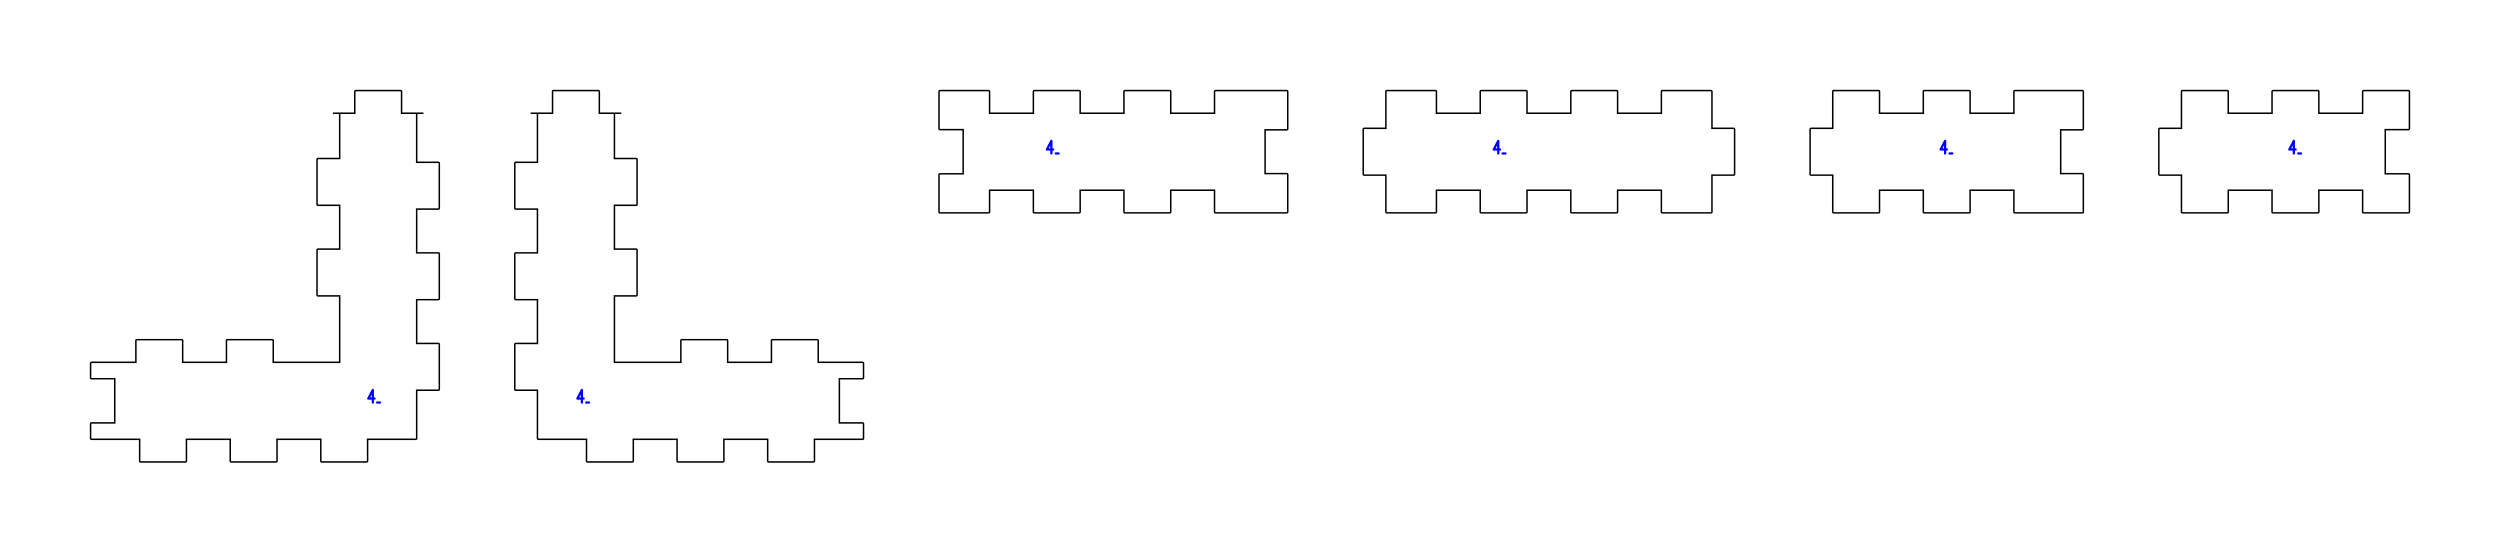
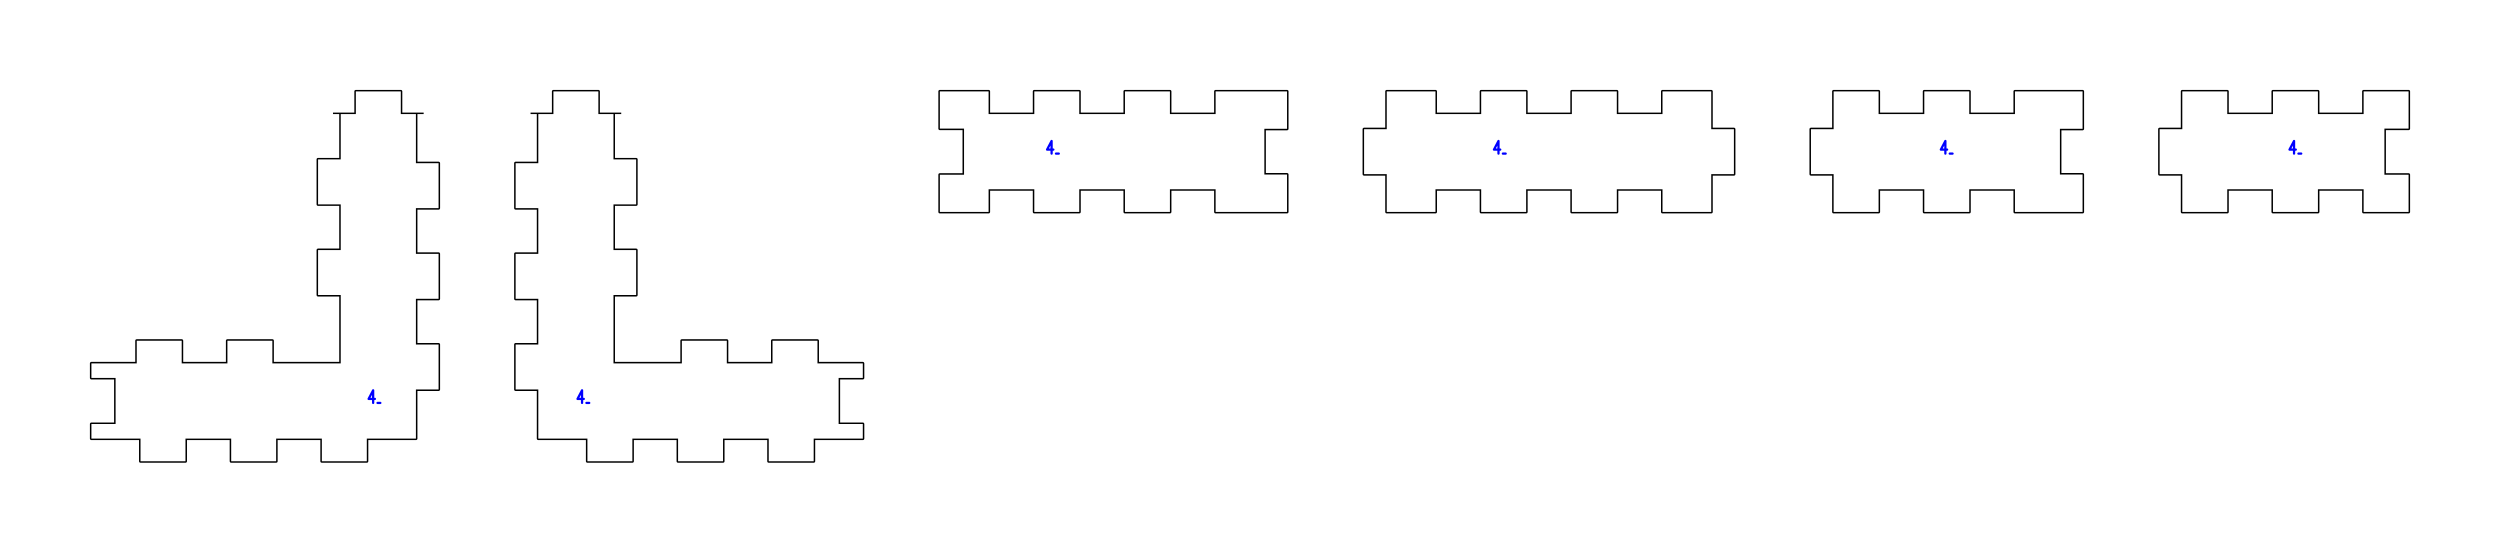
- <svg xmlns="http://www.w3.org/2000/svg" width="331.20mm" height="73.20mm" viewBox="0 0 331.20 73.20">
+ <svg xmlns="http://www.w3.org/2000/svg" width="330.90mm" height="73.15mm" viewBox="0 0 330.90 73.15">
  <g transform="translate(12.000,12.000)">
    <g transform="translate(-10.000,-10.000)">
-       <path d="M 10.100 56.200 H 16.500 V 59.100 C 16.500 59.155 16.545 59.200 16.600 59.200 H 22.600 C 22.655 59.200 22.700 59.155 22.700 59.100 V 56.200 H 28.500 V 59.100 C 28.500 59.155 28.545 59.200 28.600 59.200 H 34.600 C 34.655 59.200 34.700 59.155 34.700 59.100 V 56.200 H 40.500 V 59.100 C 40.500 59.155 40.545 59.200 40.600 59.200 H 46.600 C 46.655 59.200 46.700 59.155 46.700 59.100 V 56.200 H 53.100 C 53.155 56.200 53.200 56.155 53.200 56.100 V 49.700 H 56.100 C 56.155 49.700 56.200 49.655 56.200 49.600 V 43.600 C 56.200 43.545 56.155 43.500 56.100 43.500 H 53.200 V 37.700 H 56.100 C 56.155 37.700 56.200 37.655 56.200 37.600 V 31.600 C 56.200 31.545 56.155 31.500 56.100 31.500 H 53.200 V 25.700 H 56.100 C 56.155 25.700 56.200 25.655 56.200 25.600 V 19.600 C 56.200 19.545 56.155 19.500 56.100 19.500 H 53.200 V 13.100 C 53.200 13.045 53.155 13.000 53.100 13.000 H 54.100 H 51.200 V 10.100 C 51.200 10.045 51.155 10.000 51.100 10.000 H 45.100 C 45.045 10.000 45.000 10.045 45.000 10.100 V 13.000 H 42.100 H 43.100 C 43.045 13.000 43.000 13.045 43.000 13.100 V 19.000 H 40.100 C 40.045 19.000 40.000 19.045 40.000 19.100 V 25.100 C 40.000 25.155 40.045 25.200 40.100 25.200 H 43.000 V 31.000 H 40.100 C 40.045 31.000 40.000 31.045 40.000 31.100 V 37.100 C 40.000 37.155 40.045 37.200 40.100 37.200 H 43.000 V 43.100 V 46.000 H 40.100 H 34.200 V 43.100 C 34.200 43.045 34.155 43.000 34.100 43.000 H 28.100 C 28.045 43.000 28.000 43.045 28.000 43.100 V 46.000 H 22.200 V 43.100 C 22.200 43.045 22.155 43.000 22.100 43.000 H 16.100 C 16.045 43.000 16.000 43.045 16.000 43.100 V 46.000 H 10.100 C 10.045 46.000 10.000 46.045 10.000 46.100 V 48.075 C 10.000 48.130 10.045 48.175 10.100 48.175 H 10.300 H 13.200 V 51.075 V 51.125 V 54.025 H 10.300 H 10.100 C 10.045 54.025 10.000 54.070 10.000 54.125 V 56.100 C 10.000 56.155 10.045 56.200 10.100 56.200 Z" fill="none" stroke="#000000" stroke-width="0.2" />
+       <path d="M 10.075 56.150 H 16.500 V 59.075 C 16.500 59.116 16.534 59.150 16.575 59.150 H 22.575 C 22.616 59.150 22.650 59.116 22.650 59.075 V 56.150 H 28.500 V 59.075 C 28.500 59.116 28.534 59.150 28.575 59.150 H 34.575 C 34.616 59.150 34.650 59.116 34.650 59.075 V 56.150 H 40.500 V 59.075 C 40.500 59.116 40.534 59.150 40.575 59.150 H 46.575 C 46.616 59.150 46.650 59.116 46.650 59.075 V 56.150 H 53.075 C 53.116 56.150 53.150 56.116 53.150 56.075 V 49.650 H 56.075 C 56.116 49.650 56.150 49.616 56.150 49.575 V 43.575 C 56.150 43.534 56.116 43.500 56.075 43.500 H 53.150 V 37.650 H 56.075 C 56.116 37.650 56.150 37.616 56.150 37.575 V 31.575 C 56.150 31.534 56.116 31.500 56.075 31.500 H 53.150 V 25.650 H 56.075 C 56.116 25.650 56.150 25.616 56.150 25.575 V 19.575 C 56.150 19.534 56.116 19.500 56.075 19.500 H 53.150 V 13.075 C 53.150 13.034 53.116 13.000 53.075 13.000 H 54.075 H 51.150 V 10.075 C 51.150 10.034 51.116 10.000 51.075 10.000 H 45.075 C 45.034 10.000 45.000 10.034 45.000 10.075 V 13.000 H 42.075 H 43.075 C 43.034 13.000 43.000 13.034 43.000 13.075 V 19.000 H 40.075 C 40.034 19.000 40.000 19.034 40.000 19.075 V 25.075 C 40.000 25.116 40.034 25.150 40.075 25.150 H 43.000 V 31.000 H 40.075 C 40.034 31.000 40.000 31.034 40.000 31.075 V 37.075 C 40.000 37.116 40.034 37.150 40.075 37.150 H 43.000 V 43.075 V 46.000 H 40.075 H 34.150 V 43.075 C 34.150 43.034 34.116 43.000 34.075 43.000 H 28.075 C 28.034 43.000 28.000 43.034 28.000 43.075 V 46.000 H 22.150 V 43.075 C 22.150 43.034 22.116 43.000 22.075 43.000 H 16.075 C 16.034 43.000 16.000 43.034 16.000 43.075 V 46.000 H 10.075 C 10.034 46.000 10.000 46.034 10.000 46.075 V 48.050 C 10.000 48.091 10.034 48.125 10.075 48.125 H 10.275 H 13.200 V 51.050 V 51.100 V 54.025 H 10.275 H 10.075 C 10.034 54.025 10.000 54.059 10.000 54.100 V 56.075 C 10.000 56.116 10.034 56.150 10.075 56.150 Z" fill="none" stroke="#000000" stroke-width="0.2" />
    </g>
    <g transform="translate(36.67,41.33)">
      <polyline points="0.72,0.00 0.72,-1.67 0.12,-0.53 0.95,-0.53" fill="none" stroke="#0000ff" stroke-width="0.3" stroke-linecap="round" stroke-linejoin="round" />
      <polyline points="1.30,0.00 1.67,0.00" fill="none" stroke="#0000ff" stroke-width="0.3" stroke-linecap="round" stroke-linejoin="round" />
    </g>
  </g>
-   <g transform="translate(68.200,12.000)">
-     <g transform="translate(-57.700,-10.000)">
-       <path d="M 103.800 56.200 H 97.400 V 59.100 C 97.400 59.155 97.355 59.200 97.300 59.200 H 91.300 C 91.245 59.200 91.200 59.155 91.200 59.100 V 56.200 H 85.400 V 59.100 C 85.400 59.155 85.355 59.200 85.300 59.200 H 79.300 C 79.245 59.200 79.200 59.155 79.200 59.100 V 56.200 H 73.400 V 59.100 C 73.400 59.155 73.355 59.200 73.300 59.200 H 67.300 C 67.245 59.200 67.200 59.155 67.200 59.100 V 56.200 H 60.800 C 60.745 56.200 60.700 56.155 60.700 56.100 V 49.700 H 57.800 C 57.745 49.700 57.700 49.655 57.700 49.600 V 43.600 C 57.700 43.545 57.745 43.500 57.800 43.500 H 60.700 V 37.700 H 57.800 C 57.745 37.700 57.700 37.655 57.700 37.600 V 31.600 C 57.700 31.545 57.745 31.500 57.800 31.500 H 60.700 V 25.700 H 57.800 C 57.745 25.700 57.700 25.655 57.700 25.600 V 19.600 C 57.700 19.545 57.745 19.500 57.800 19.500 H 60.700 V 13.100 C 60.700 13.045 60.745 13.000 60.800 13.000 H 59.800 H 62.700 V 10.100 C 62.700 10.045 62.745 10.000 62.800 10.000 H 68.800 C 68.855 10.000 68.900 10.045 68.900 10.100 V 13.000 H 71.800 H 70.800 C 70.855 13.000 70.900 13.045 70.900 13.100 V 19.000 H 73.800 C 73.855 19.000 73.900 19.045 73.900 19.100 V 25.100 C 73.900 25.155 73.855 25.200 73.800 25.200 H 70.900 V 31.000 H 73.800 C 73.855 31.000 73.900 31.045 73.900 31.100 V 37.100 C 73.900 37.155 73.855 37.200 73.800 37.200 H 70.900 V 43.100 V 46.000 H 73.800 H 79.700 V 43.100 C 79.700 43.045 79.745 43.000 79.800 43.000 H 85.800 C 85.855 43.000 85.900 43.045 85.900 43.100 V 46.000 H 91.700 V 43.100 C 91.700 43.045 91.745 43.000 91.800 43.000 H 97.800 C 97.855 43.000 97.900 43.045 97.900 43.100 V 46.000 H 103.800 C 103.855 46.000 103.900 46.045 103.900 46.100 V 48.075 C 103.900 48.130 103.855 48.175 103.800 48.175 H 103.600 H 100.700 V 51.075 V 51.125 V 54.025 H 103.600 H 103.800 C 103.855 54.025 103.900 54.070 103.900 54.125 V 56.100 C 103.900 56.155 103.855 56.200 103.800 56.200 Z" fill="none" stroke="#000000" stroke-width="0.2" />
+   <g transform="translate(68.150,12.000)">
+     <g transform="translate(-57.650,-10.000)">
+       <path d="M 103.725 56.150 H 97.300 V 59.075 C 97.300 59.116 97.266 59.150 97.225 59.150 H 91.225 C 91.184 59.150 91.150 59.116 91.150 59.075 V 56.150 H 85.300 V 59.075 C 85.300 59.116 85.266 59.150 85.225 59.150 H 79.225 C 79.184 59.150 79.150 59.116 79.150 59.075 V 56.150 H 73.300 V 59.075 C 73.300 59.116 73.266 59.150 73.225 59.150 H 67.225 C 67.184 59.150 67.150 59.116 67.150 59.075 V 56.150 H 60.725 C 60.684 56.150 60.650 56.116 60.650 56.075 V 49.650 H 57.725 C 57.684 49.650 57.650 49.616 57.650 49.575 V 43.575 C 57.650 43.534 57.684 43.500 57.725 43.500 H 60.650 V 37.650 H 57.725 C 57.684 37.650 57.650 37.616 57.650 37.575 V 31.575 C 57.650 31.534 57.684 31.500 57.725 31.500 H 60.650 V 25.650 H 57.725 C 57.684 25.650 57.650 25.616 57.650 25.575 V 19.575 C 57.650 19.534 57.684 19.500 57.725 19.500 H 60.650 V 13.075 C 60.650 13.034 60.684 13.000 60.725 13.000 H 59.725 H 62.650 V 10.075 C 62.650 10.034 62.684 10.000 62.725 10.000 H 68.725 C 68.766 10.000 68.800 10.034 68.800 10.075 V 13.000 H 71.725 H 70.725 C 70.766 13.000 70.800 13.034 70.800 13.075 V 19.000 H 73.725 C 73.766 19.000 73.800 19.034 73.800 19.075 V 25.075 C 73.800 25.116 73.766 25.150 73.725 25.150 H 70.800 V 31.000 H 73.725 C 73.766 31.000 73.800 31.034 73.800 31.075 V 37.075 C 73.800 37.116 73.766 37.150 73.725 37.150 H 70.800 V 43.075 V 46.000 H 73.725 H 79.650 V 43.075 C 79.650 43.034 79.684 43.000 79.725 43.000 H 85.725 C 85.766 43.000 85.800 43.034 85.800 43.075 V 46.000 H 91.650 V 43.075 C 91.650 43.034 91.684 43.000 91.725 43.000 H 97.725 C 97.766 43.000 97.800 43.034 97.800 43.075 V 46.000 H 103.725 C 103.766 46.000 103.800 46.034 103.800 46.075 V 48.050 C 103.800 48.091 103.766 48.125 103.725 48.125 H 103.525 H 100.600 V 51.050 V 51.100 V 54.025 H 103.525 H 103.725 C 103.766 54.025 103.800 54.059 103.800 54.100 V 56.075 C 103.800 56.116 103.766 56.150 103.725 56.150 Z" fill="none" stroke="#000000" stroke-width="0.2" />
    </g>
    <g transform="translate(8.17,41.33)">
      <polyline points="0.72,0.00 0.72,-1.67 0.12,-0.53 0.95,-0.53" fill="none" stroke="#0000ff" stroke-width="0.3" stroke-linecap="round" stroke-linejoin="round" />
      <polyline points="1.30,0.00 1.67,0.00" fill="none" stroke="#0000ff" stroke-width="0.3" stroke-linecap="round" stroke-linejoin="round" />
    </g>
  </g>
-   <g transform="translate(124.400,12.000)">
-     <g transform="translate(-106.250,-43.850)">
-       <path d="M 106.350 60.050 H 112.850 C 112.905 60.050 112.950 60.005 112.950 59.950 V 57.050 H 118.750 V 59.950 C 118.750 60.005 118.795 60.050 118.850 60.050 H 124.850 C 124.905 60.050 124.950 60.005 124.950 59.950 V 57.050 H 130.750 V 59.950 C 130.750 60.005 130.795 60.050 130.850 60.050 H 136.850 C 136.905 60.050 136.950 60.005 136.950 59.950 V 57.050 H 142.750 V 59.950 C 142.750 60.005 142.795 60.050 142.850 60.050 H 149.350 H 152.350 C 152.405 60.050 152.450 60.005 152.450 59.950 V 56.950 V 54.950 C 152.450 54.895 152.405 54.850 152.350 54.850 H 149.450 V 49.050 H 152.350 C 152.405 49.050 152.450 49.005 152.450 48.950 V 46.950 V 43.950 C 152.450 43.895 152.405 43.850 152.350 43.850 H 149.350 H 142.850 C 142.795 43.850 142.750 43.895 142.750 43.950 V 46.850 H 136.950 V 43.950 C 136.950 43.895 136.905 43.850 136.850 43.850 H 130.850 C 130.795 43.850 130.750 43.895 130.750 43.950 V 46.850 H 124.950 V 43.950 C 124.950 43.895 124.905 43.850 124.850 43.850 H 118.850 C 118.795 43.850 118.750 43.895 118.750 43.950 V 46.850 H 112.950 V 43.950 C 112.950 43.895 112.905 43.850 112.850 43.850 H 106.350 C 106.295 43.850 106.250 43.895 106.250 43.950 V 46.950 V 48.925 C 106.250 48.980 106.295 49.025 106.350 49.025 H 109.450 V 54.875 H 106.350 C 106.295 54.875 106.250 54.920 106.250 54.975 V 56.950 V 59.950 C 106.250 60.005 106.295 60.050 106.350 60.050 Z" fill="none" stroke="#000000" stroke-width="0.2" />
+   <g transform="translate(124.300,12.000)">
+     <g transform="translate(-106.125,-43.825)">
+       <path d="M 106.200 59.975 H 112.700 C 112.741 59.975 112.775 59.941 112.775 59.900 V 56.975 H 118.625 V 59.900 C 118.625 59.941 118.659 59.975 118.700 59.975 H 124.700 C 124.741 59.975 124.775 59.941 124.775 59.900 V 56.975 H 130.625 V 59.900 C 130.625 59.941 130.659 59.975 130.700 59.975 H 136.700 C 136.741 59.975 136.775 59.941 136.775 59.900 V 56.975 H 142.625 V 59.900 C 142.625 59.941 142.659 59.975 142.700 59.975 H 149.200 H 152.200 C 152.241 59.975 152.275 59.941 152.275 59.900 V 56.900 V 54.900 C 152.275 54.859 152.241 54.825 152.200 54.825 H 149.275 V 48.975 H 152.200 C 152.241 48.975 152.275 48.941 152.275 48.900 V 46.900 V 43.900 C 152.275 43.859 152.241 43.825 152.200 43.825 H 149.200 H 142.700 C 142.659 43.825 142.625 43.859 142.625 43.900 V 46.825 H 136.775 V 43.900 C 136.775 43.859 136.741 43.825 136.700 43.825 H 130.700 C 130.659 43.825 130.625 43.859 130.625 43.900 V 46.825 H 124.775 V 43.900 C 124.775 43.859 124.741 43.825 124.700 43.825 H 118.700 C 118.659 43.825 118.625 43.859 118.625 43.900 V 46.825 H 112.775 V 43.900 C 112.775 43.859 112.741 43.825 112.700 43.825 H 106.200 C 106.159 43.825 106.125 43.859 106.125 43.900 V 46.900 V 48.875 C 106.125 48.916 106.159 48.950 106.200 48.950 H 109.325 V 54.850 H 106.200 C 106.159 54.850 106.125 54.884 106.125 54.925 V 56.900 V 59.900 C 106.125 59.941 106.159 59.975 106.200 59.975 Z" fill="none" stroke="#000000" stroke-width="0.2" />
    </g>
    <g transform="translate(14.17,8.33)">
      <polyline points="0.72,0.00 0.72,-1.67 0.12,-0.53 0.95,-0.53" fill="none" stroke="#0000ff" stroke-width="0.3" stroke-linecap="round" stroke-linejoin="round" />
      <polyline points="1.30,0.00 1.67,0.00" fill="none" stroke="#0000ff" stroke-width="0.3" stroke-linecap="round" stroke-linejoin="round" />
    </g>
  </g>
-   <g transform="translate(180.600,12.000)">
-     <g transform="translate(-155.650,-43.850)">
-       <path d="M 158.750 60.050 H 165.250 C 165.305 60.050 165.350 60.005 165.350 59.950 V 57.050 H 171.150 V 59.950 C 171.150 60.005 171.195 60.050 171.250 60.050 H 177.250 C 177.305 60.050 177.350 60.005 177.350 59.950 V 57.050 H 183.150 V 59.950 C 183.150 60.005 183.195 60.050 183.250 60.050 H 189.250 C 189.305 60.050 189.350 60.005 189.350 59.950 V 57.050 H 195.150 V 59.950 C 195.150 60.005 195.195 60.050 195.250 60.050 H 201.750 C 201.805 60.050 201.850 60.005 201.850 59.950 V 56.950 V 55.050 H 204.750 C 204.805 55.050 204.850 55.005 204.850 54.950 V 48.950 C 204.850 48.895 204.805 48.850 204.750 48.850 H 201.850 V 46.950 V 43.950 C 201.850 43.895 201.805 43.850 201.750 43.850 H 195.250 C 195.195 43.850 195.150 43.895 195.150 43.950 V 46.850 H 189.350 V 43.950 C 189.350 43.895 189.305 43.850 189.250 43.850 H 183.250 C 183.195 43.850 183.150 43.895 183.150 43.950 V 46.850 H 177.350 V 43.950 C 177.350 43.895 177.305 43.850 177.250 43.850 H 171.250 C 171.195 43.850 171.150 43.895 171.150 43.950 V 46.850 H 165.350 V 43.950 C 165.350 43.895 165.305 43.850 165.250 43.850 H 158.750 C 158.695 43.850 158.650 43.895 158.650 43.950 V 46.950 V 48.850 H 155.750 C 155.695 48.850 155.650 48.895 155.650 48.950 V 54.950 C 155.650 55.005 155.695 55.050 155.750 55.050 H 158.650 V 56.950 V 59.950 C 158.650 60.005 158.695 60.050 158.750 60.050 Z" fill="none" stroke="#000000" stroke-width="0.2" />
+   <g transform="translate(180.450,12.000)">
+     <g transform="translate(-155.425,-43.825)">
+       <path d="M 158.500 59.975 H 165.000 C 165.041 59.975 165.075 59.941 165.075 59.900 V 56.975 H 170.925 V 59.900 C 170.925 59.941 170.959 59.975 171.000 59.975 H 177.000 C 177.041 59.975 177.075 59.941 177.075 59.900 V 56.975 H 182.925 V 59.900 C 182.925 59.941 182.959 59.975 183.000 59.975 H 189.000 C 189.041 59.975 189.075 59.941 189.075 59.900 V 56.975 H 194.925 V 59.900 C 194.925 59.941 194.959 59.975 195.000 59.975 H 201.500 C 201.541 59.975 201.575 59.941 201.575 59.900 V 56.900 V 54.975 H 204.500 C 204.541 54.975 204.575 54.941 204.575 54.900 V 48.900 C 204.575 48.859 204.541 48.825 204.500 48.825 H 201.575 V 46.900 V 43.900 C 201.575 43.859 201.541 43.825 201.500 43.825 H 195.000 C 194.959 43.825 194.925 43.859 194.925 43.900 V 46.825 H 189.075 V 43.900 C 189.075 43.859 189.041 43.825 189.000 43.825 H 183.000 C 182.959 43.825 182.925 43.859 182.925 43.900 V 46.825 H 177.075 V 43.900 C 177.075 43.859 177.041 43.825 177.000 43.825 H 171.000 C 170.959 43.825 170.925 43.859 170.925 43.900 V 46.825 H 165.075 V 43.900 C 165.075 43.859 165.041 43.825 165.000 43.825 H 158.500 C 158.459 43.825 158.425 43.859 158.425 43.900 V 46.900 V 48.825 H 155.500 C 155.459 48.825 155.425 48.859 155.425 48.900 V 54.900 C 155.425 54.941 155.459 54.975 155.500 54.975 H 158.425 V 56.900 V 59.900 C 158.425 59.941 158.459 59.975 158.500 59.975 Z" fill="none" stroke="#000000" stroke-width="0.2" />
    </g>
    <g transform="translate(17.17,8.33)">
      <polyline points="0.72,0.00 0.72,-1.67 0.12,-0.53 0.95,-0.53" fill="none" stroke="#0000ff" stroke-width="0.3" stroke-linecap="round" stroke-linejoin="round" />
      <polyline points="1.30,0.00 1.67,0.00" fill="none" stroke="#0000ff" stroke-width="0.3" stroke-linecap="round" stroke-linejoin="round" />
    </g>
  </g>
-   <g transform="translate(239.800,12.000)">
-     <g transform="translate(-208.050,-43.850)">
-       <path d="M 211.150 60.050 H 217.150 C 217.205 60.050 217.250 60.005 217.250 59.950 V 57.050 H 223.050 V 59.950 C 223.050 60.005 223.095 60.050 223.150 60.050 H 229.150 C 229.205 60.050 229.250 60.005 229.250 59.950 V 57.050 H 235.050 V 59.950 C 235.050 60.005 235.095 60.050 235.150 60.050 H 241.150 H 244.150 C 244.205 60.050 244.250 60.005 244.250 59.950 V 56.950 V 54.950 C 244.250 54.895 244.205 54.850 244.150 54.850 H 241.250 V 49.050 H 244.150 C 244.205 49.050 244.250 49.005 244.250 48.950 V 46.950 V 43.950 C 244.250 43.895 244.205 43.850 244.150 43.850 H 241.150 H 235.150 C 235.095 43.850 235.050 43.895 235.050 43.950 V 46.850 H 229.250 V 43.950 C 229.250 43.895 229.205 43.850 229.150 43.850 H 223.150 C 223.095 43.850 223.050 43.895 223.050 43.950 V 46.850 H 217.250 V 43.950 C 217.250 43.895 217.205 43.850 217.150 43.850 H 211.150 C 211.095 43.850 211.050 43.895 211.050 43.950 V 46.950 V 48.850 H 208.150 C 208.095 48.850 208.050 48.895 208.050 48.950 V 54.950 C 208.050 55.005 208.095 55.050 208.150 55.050 H 211.050 V 56.950 V 59.950 C 211.050 60.005 211.095 60.050 211.150 60.050 Z" fill="none" stroke="#000000" stroke-width="0.2" />
+   <g transform="translate(239.600,12.000)">
+     <g transform="translate(-207.725,-43.825)">
+       <path d="M 210.800 59.975 H 216.800 C 216.841 59.975 216.875 59.941 216.875 59.900 V 56.975 H 222.725 V 59.900 C 222.725 59.941 222.759 59.975 222.800 59.975 H 228.800 C 228.841 59.975 228.875 59.941 228.875 59.900 V 56.975 H 234.725 V 59.900 C 234.725 59.941 234.759 59.975 234.800 59.975 H 240.800 H 243.800 C 243.841 59.975 243.875 59.941 243.875 59.900 V 56.900 V 54.900 C 243.875 54.859 243.841 54.825 243.800 54.825 H 240.875 V 48.975 H 243.800 C 243.841 48.975 243.875 48.941 243.875 48.900 V 46.900 V 43.900 C 243.875 43.859 243.841 43.825 243.800 43.825 H 240.800 H 234.800 C 234.759 43.825 234.725 43.859 234.725 43.900 V 46.825 H 228.875 V 43.900 C 228.875 43.859 228.841 43.825 228.800 43.825 H 222.800 C 222.759 43.825 222.725 43.859 222.725 43.900 V 46.825 H 216.875 V 43.900 C 216.875 43.859 216.841 43.825 216.800 43.825 H 210.800 C 210.759 43.825 210.725 43.859 210.725 43.900 V 46.900 V 48.825 H 207.800 C 207.759 48.825 207.725 48.859 207.725 48.900 V 54.900 C 207.725 54.941 207.759 54.975 207.800 54.975 H 210.725 V 56.900 V 59.900 C 210.725 59.941 210.759 59.975 210.800 59.975 Z" fill="none" stroke="#000000" stroke-width="0.2" />
    </g>
    <g transform="translate(17.17,8.33)">
      <polyline points="0.72,0.00 0.72,-1.67 0.12,-0.53 0.95,-0.53" fill="none" stroke="#0000ff" stroke-width="0.3" stroke-linecap="round" stroke-linejoin="round" />
      <polyline points="1.30,0.00 1.67,0.00" fill="none" stroke="#0000ff" stroke-width="0.3" stroke-linecap="round" stroke-linejoin="round" />
    </g>
  </g>
-   <g transform="translate(286.000,12.000)">
-     <g transform="translate(-247.450,-43.850)">
-       <path d="M 250.550 60.050 H 256.550 C 256.605 60.050 256.650 60.005 256.650 59.950 V 57.050 H 262.450 V 59.950 C 262.450 60.005 262.495 60.050 262.550 60.050 H 268.550 C 268.605 60.050 268.650 60.005 268.650 59.950 V 57.050 H 274.450 V 59.950 C 274.450 60.005 274.495 60.050 274.550 60.050 H 280.550 C 280.605 60.050 280.650 60.005 280.650 59.950 V 56.950 V 54.975 C 280.650 54.920 280.605 54.875 280.550 54.875 H 277.450 V 49.025 H 280.550 C 280.605 49.025 280.650 48.980 280.650 48.925 V 46.950 V 43.950 C 280.650 43.895 280.605 43.850 280.550 43.850 H 274.550 C 274.495 43.850 274.450 43.895 274.450 43.950 V 46.850 H 268.650 V 43.950 C 268.650 43.895 268.605 43.850 268.550 43.850 H 262.550 C 262.495 43.850 262.450 43.895 262.450 43.950 V 46.850 H 256.650 V 43.950 C 256.650 43.895 256.605 43.850 256.550 43.850 H 250.550 C 250.495 43.850 250.450 43.895 250.450 43.950 V 46.950 V 48.850 H 247.550 C 247.495 48.850 247.450 48.895 247.450 48.950 V 54.950 C 247.450 55.005 247.495 55.050 247.550 55.050 H 250.450 V 56.950 V 59.950 C 250.450 60.005 250.495 60.050 250.550 60.050 Z" fill="none" stroke="#000000" stroke-width="0.2" />
+   <g transform="translate(285.750,12.000)">
+     <g transform="translate(-247.025,-43.825)">
+       <path d="M 250.100 59.975 H 256.100 C 256.141 59.975 256.175 59.941 256.175 59.900 V 56.975 H 262.025 V 59.900 C 262.025 59.941 262.059 59.975 262.100 59.975 H 268.100 C 268.141 59.975 268.175 59.941 268.175 59.900 V 56.975 H 274.025 V 59.900 C 274.025 59.941 274.059 59.975 274.100 59.975 H 280.100 C 280.141 59.975 280.175 59.941 280.175 59.900 V 56.900 V 54.925 C 280.175 54.884 280.141 54.850 280.100 54.850 H 276.975 V 48.950 H 280.100 C 280.141 48.950 280.175 48.916 280.175 48.875 V 46.900 V 43.900 C 280.175 43.859 280.141 43.825 280.100 43.825 H 274.100 C 274.059 43.825 274.025 43.859 274.025 43.900 V 46.825 H 268.175 V 43.900 C 268.175 43.859 268.141 43.825 268.100 43.825 H 262.100 C 262.059 43.825 262.025 43.859 262.025 43.900 V 46.825 H 256.175 V 43.900 C 256.175 43.859 256.141 43.825 256.100 43.825 H 250.100 C 250.059 43.825 250.025 43.859 250.025 43.900 V 46.900 V 48.825 H 247.100 C 247.059 48.825 247.025 48.859 247.025 48.900 V 54.900 C 247.025 54.941 247.059 54.975 247.100 54.975 H 250.025 V 56.900 V 59.900 C 250.025 59.941 250.059 59.975 250.100 59.975 Z" fill="none" stroke="#000000" stroke-width="0.2" />
    </g>
    <g transform="translate(17.17,8.33)">
      <polyline points="0.72,0.00 0.72,-1.67 0.12,-0.53 0.95,-0.53" fill="none" stroke="#0000ff" stroke-width="0.3" stroke-linecap="round" stroke-linejoin="round" />
      <polyline points="1.30,0.00 1.67,0.00" fill="none" stroke="#0000ff" stroke-width="0.3" stroke-linecap="round" stroke-linejoin="round" />
    </g>
  </g>
</svg>
